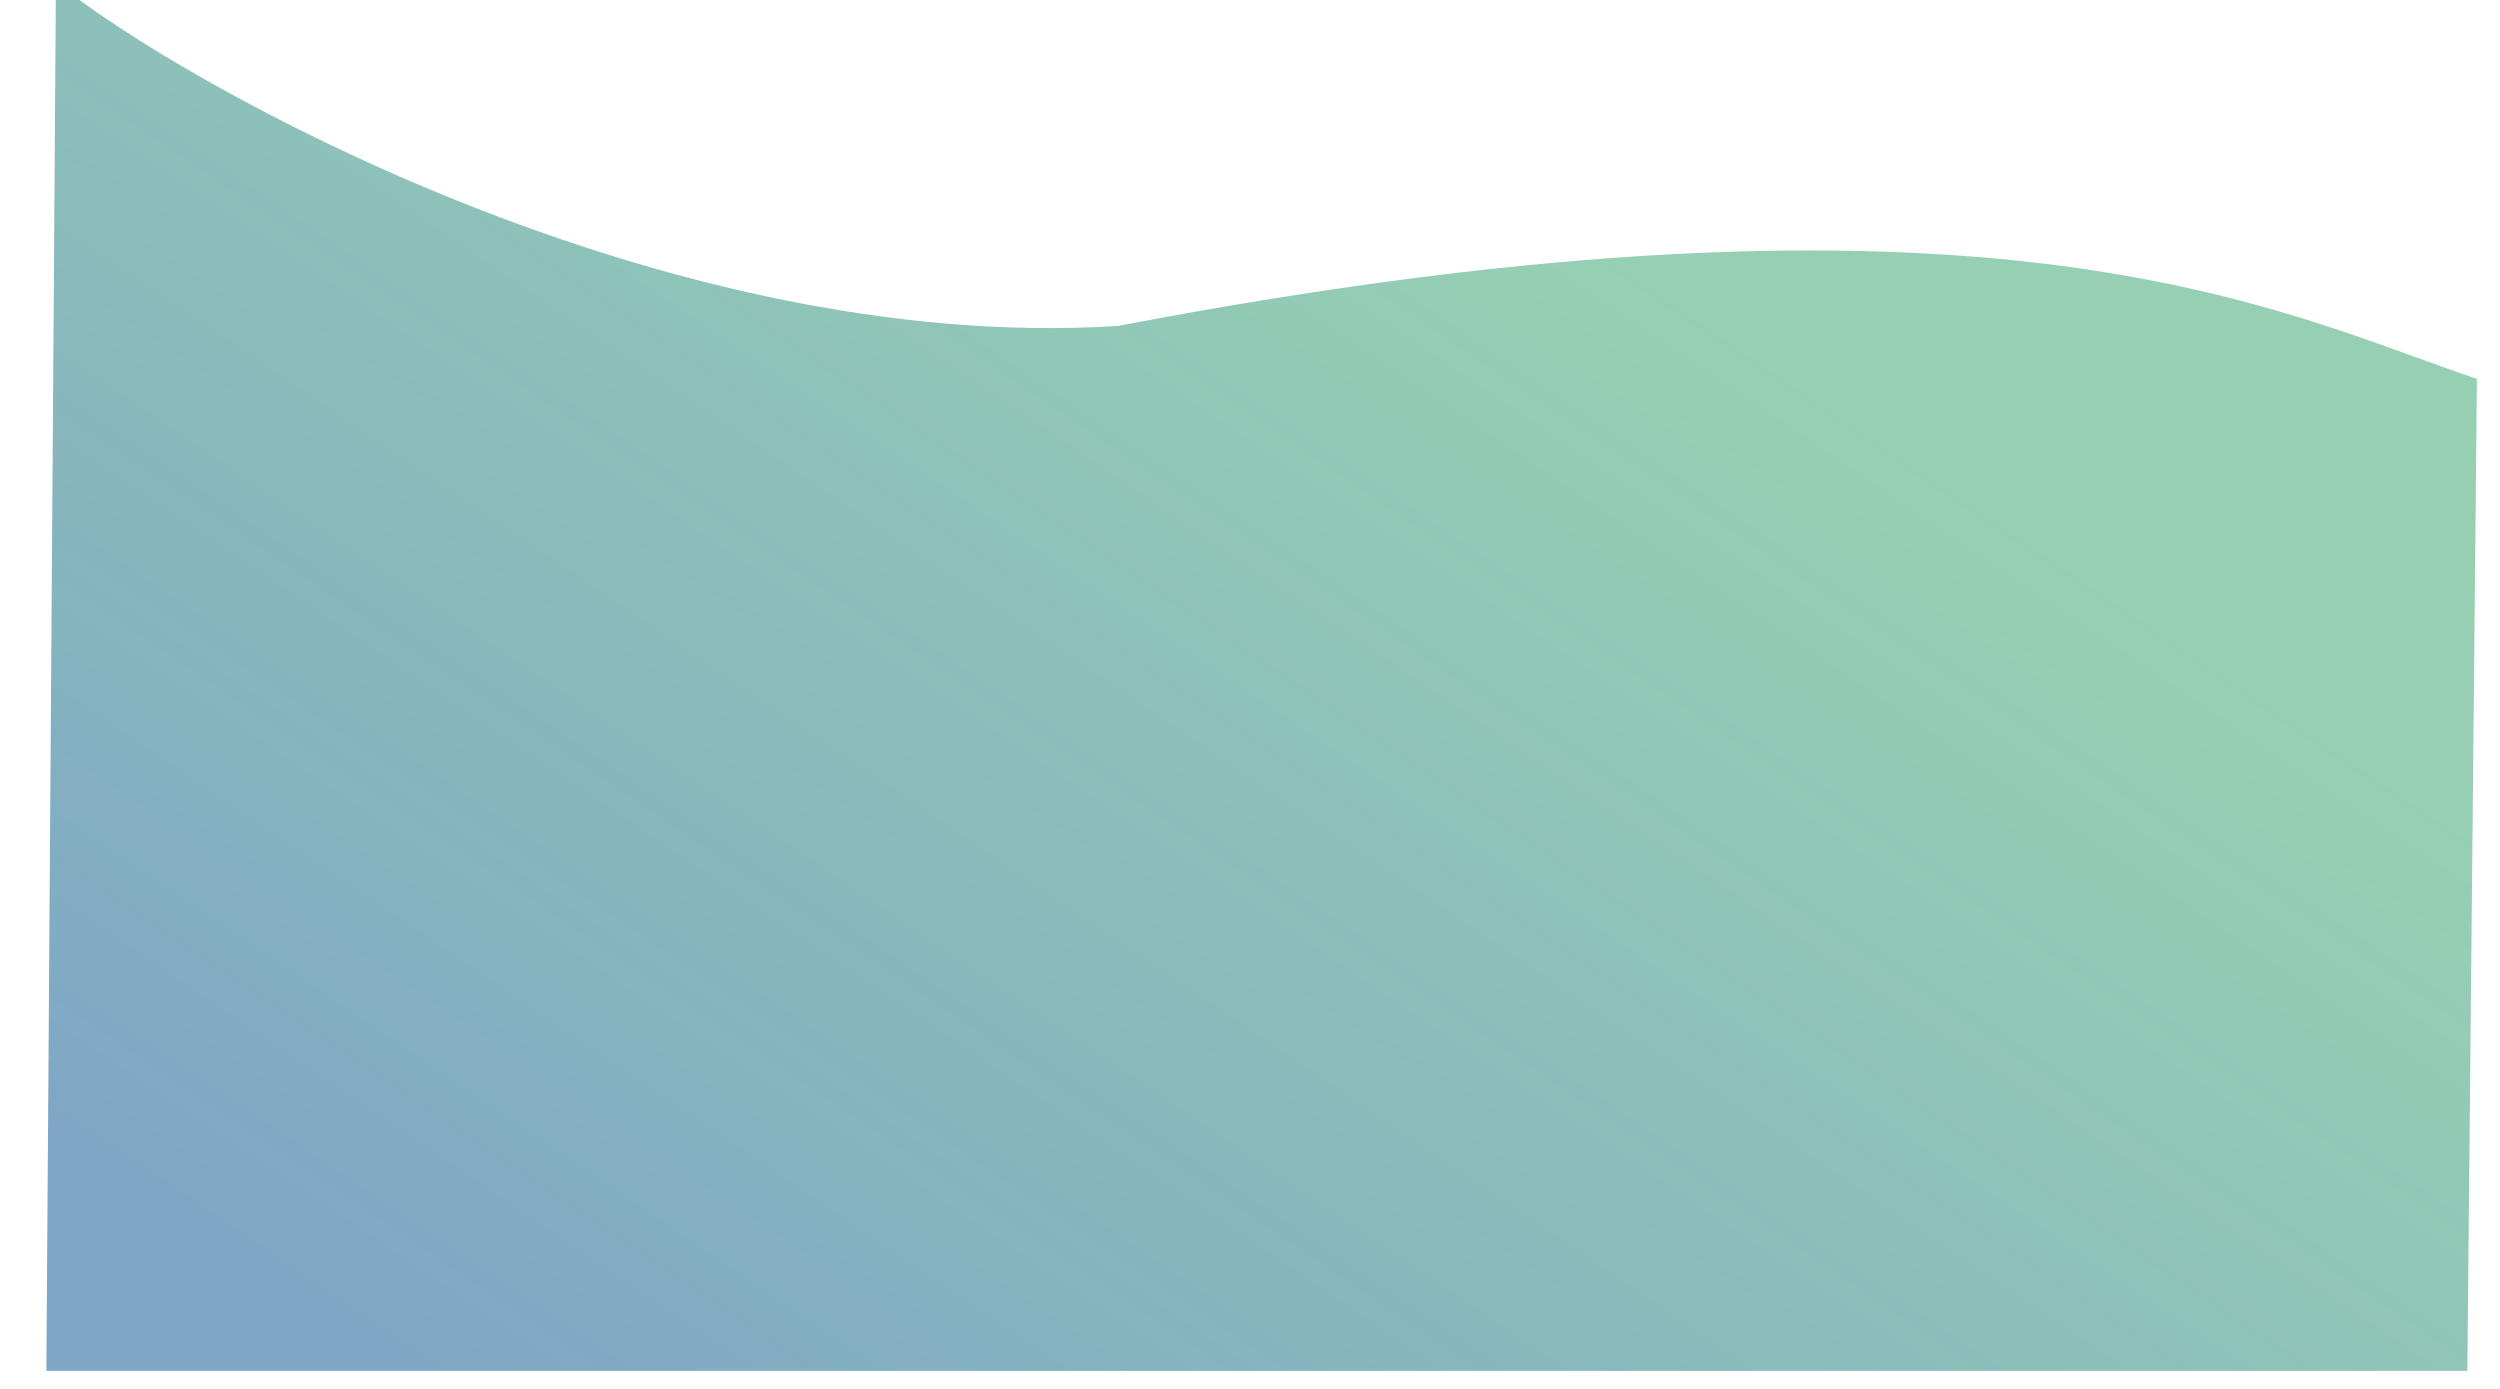
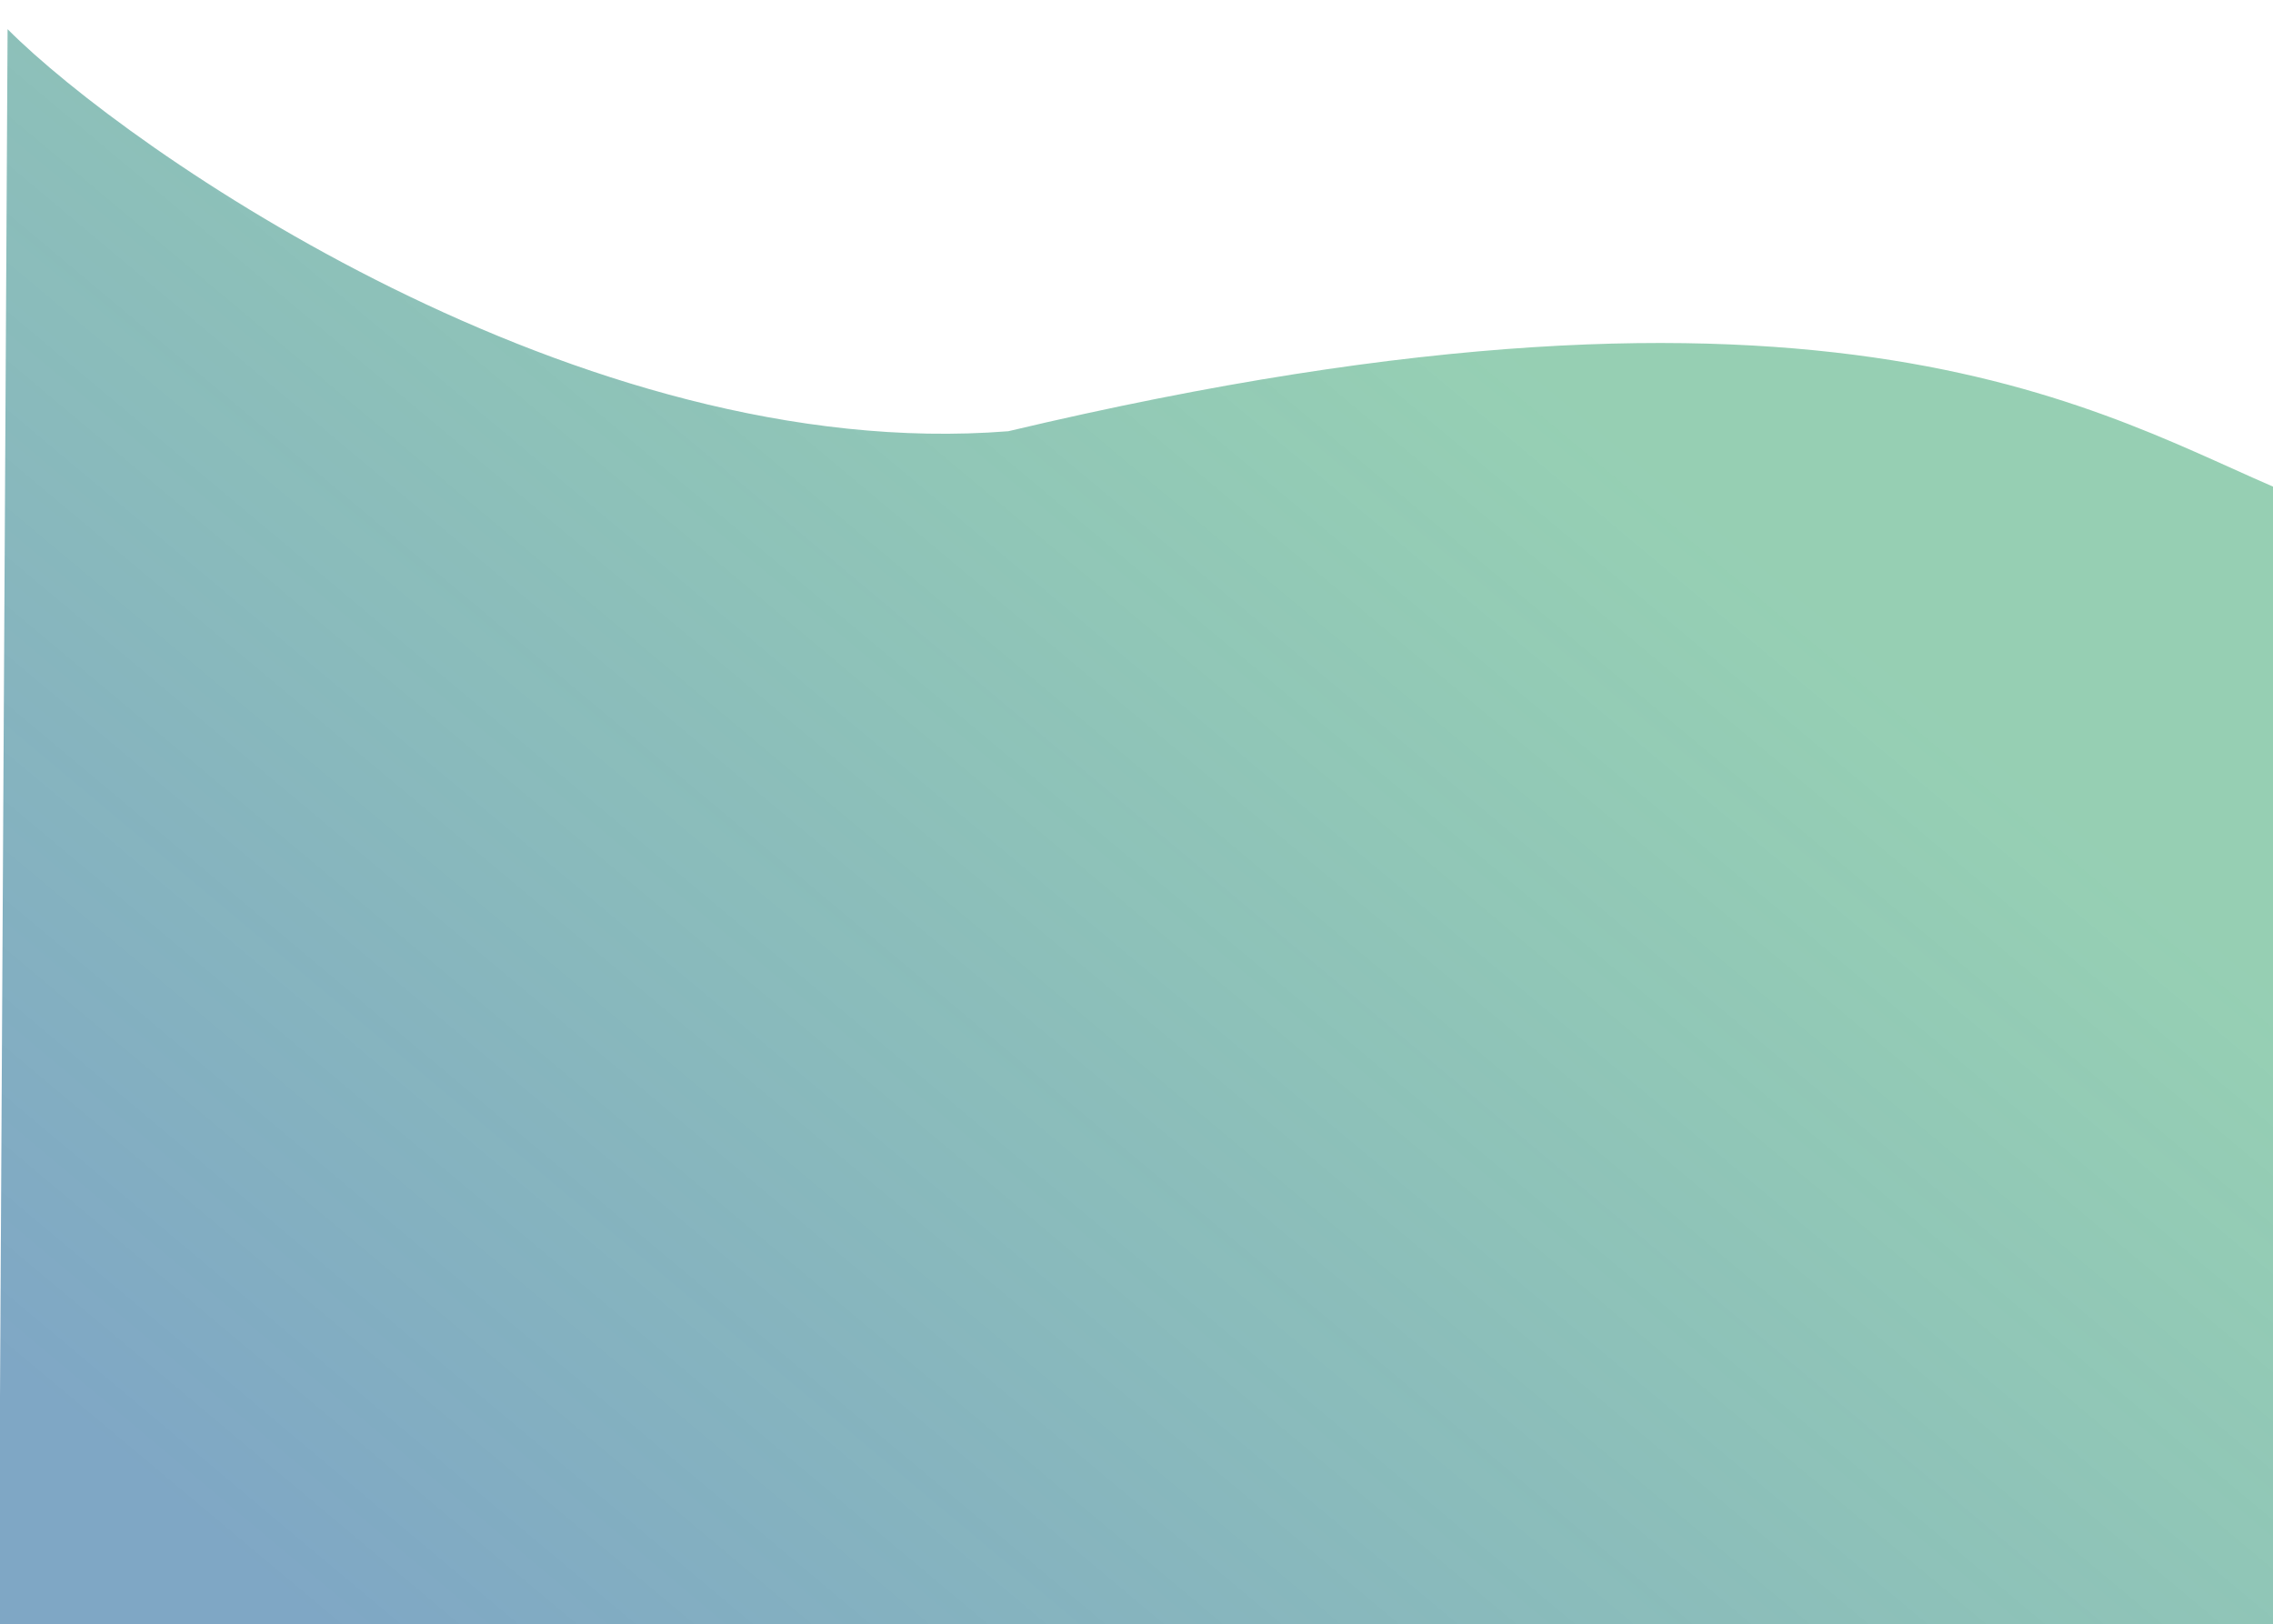
- <svg xmlns="http://www.w3.org/2000/svg" xmlns:xlink="http://www.w3.org/1999/xlink" width="1440mm" height="800mm" viewBox="0 0 1440 800" version="1.1" id="svg8">
+ <svg xmlns="http://www.w3.org/2000/svg" xmlns:xlink="http://www.w3.org/1999/xlink" width="1400" height="1000" viewBox="0 0 370.417 264.583" version="1.1" id="svg8">
  <defs id="defs2">
    <linearGradient id="linearGradient839">
      <stop style="stop-color:#7fa7c5;stop-opacity:1" offset="0" id="stop835" />
      <stop style="stop-color:#7fc5a3;stop-opacity:0.819" offset="1" id="stop837" />
    </linearGradient>
-     <linearGradient xlink:href="#linearGradient839" id="linearGradient841" x1="-2.268" y1="210.155" x2="152.702" y2="104.321" gradientUnits="userSpaceOnUse" gradientTransform="matrix(7.291216,0,0,3.35958,-55.97481,-127.1927)" />
+     <linearGradient xlink:href="#linearGradient839" id="linearGradient841" x1="-2.268" y1="210.155" x2="152.702" y2="104.321" gradientUnits="userSpaceOnUse" gradientTransform="matrix(1.943423,0,0,1.111111,-22.26885,-33.88584)" />
  </defs>
  <g id="layer1">
-     <path id="rect833" style="opacity:1;fill:url(#linearGradient841);fill-opacity:1;stroke-width:4.321;stop-color:#000000" d="M 32.214,-10.367 C 105.418,48.958 382.162,204.442 644.025,187.728 1151.595,90.6 1315.533,181.324 1426.702,218.204 l -5.512,571.429 H 26.702 Z" />
+     <path id="rect833" style="opacity:1;fill:url(#linearGradient841);fill-opacity:1;stroke-width:1.283;stop-color:#000000" d="M 1.237,4.752 C 20.749,24.372 94.514,75.795 164.311,70.268 299.601,38.145 343.297,68.15 372.929,80.347 L 371.459,269.335 H -0.232 Z" />
  </g>
</svg>
